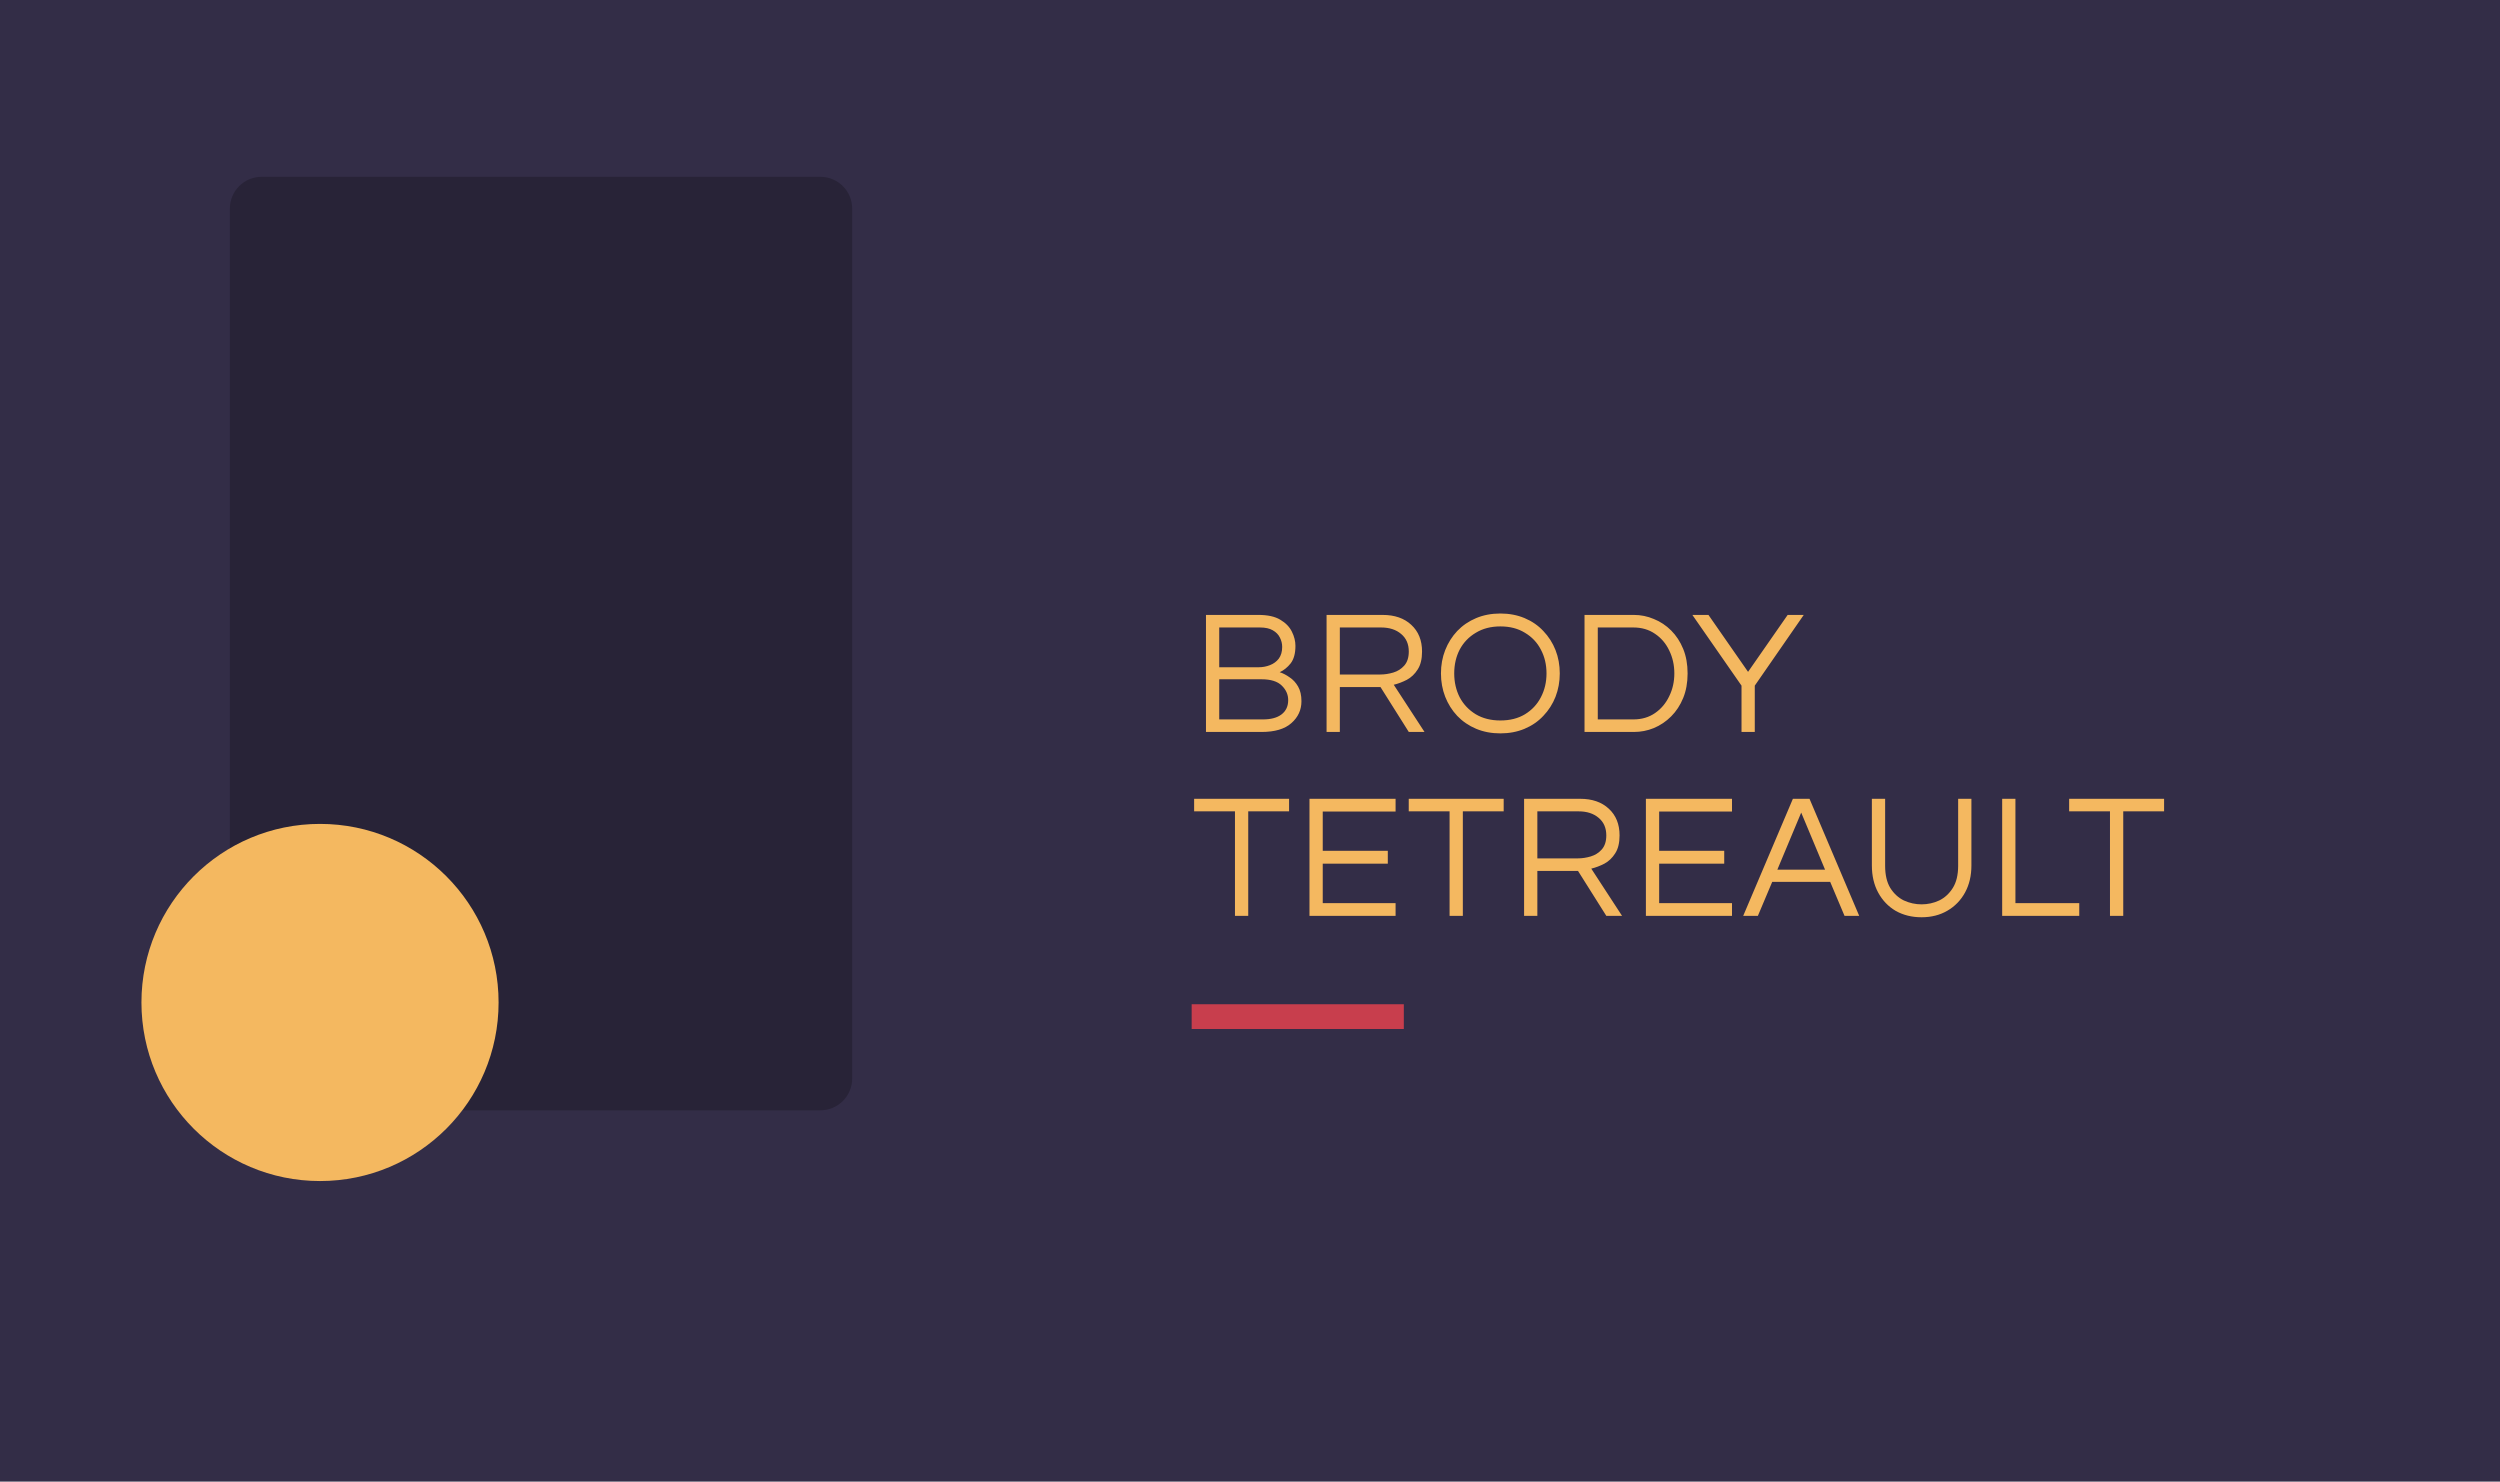
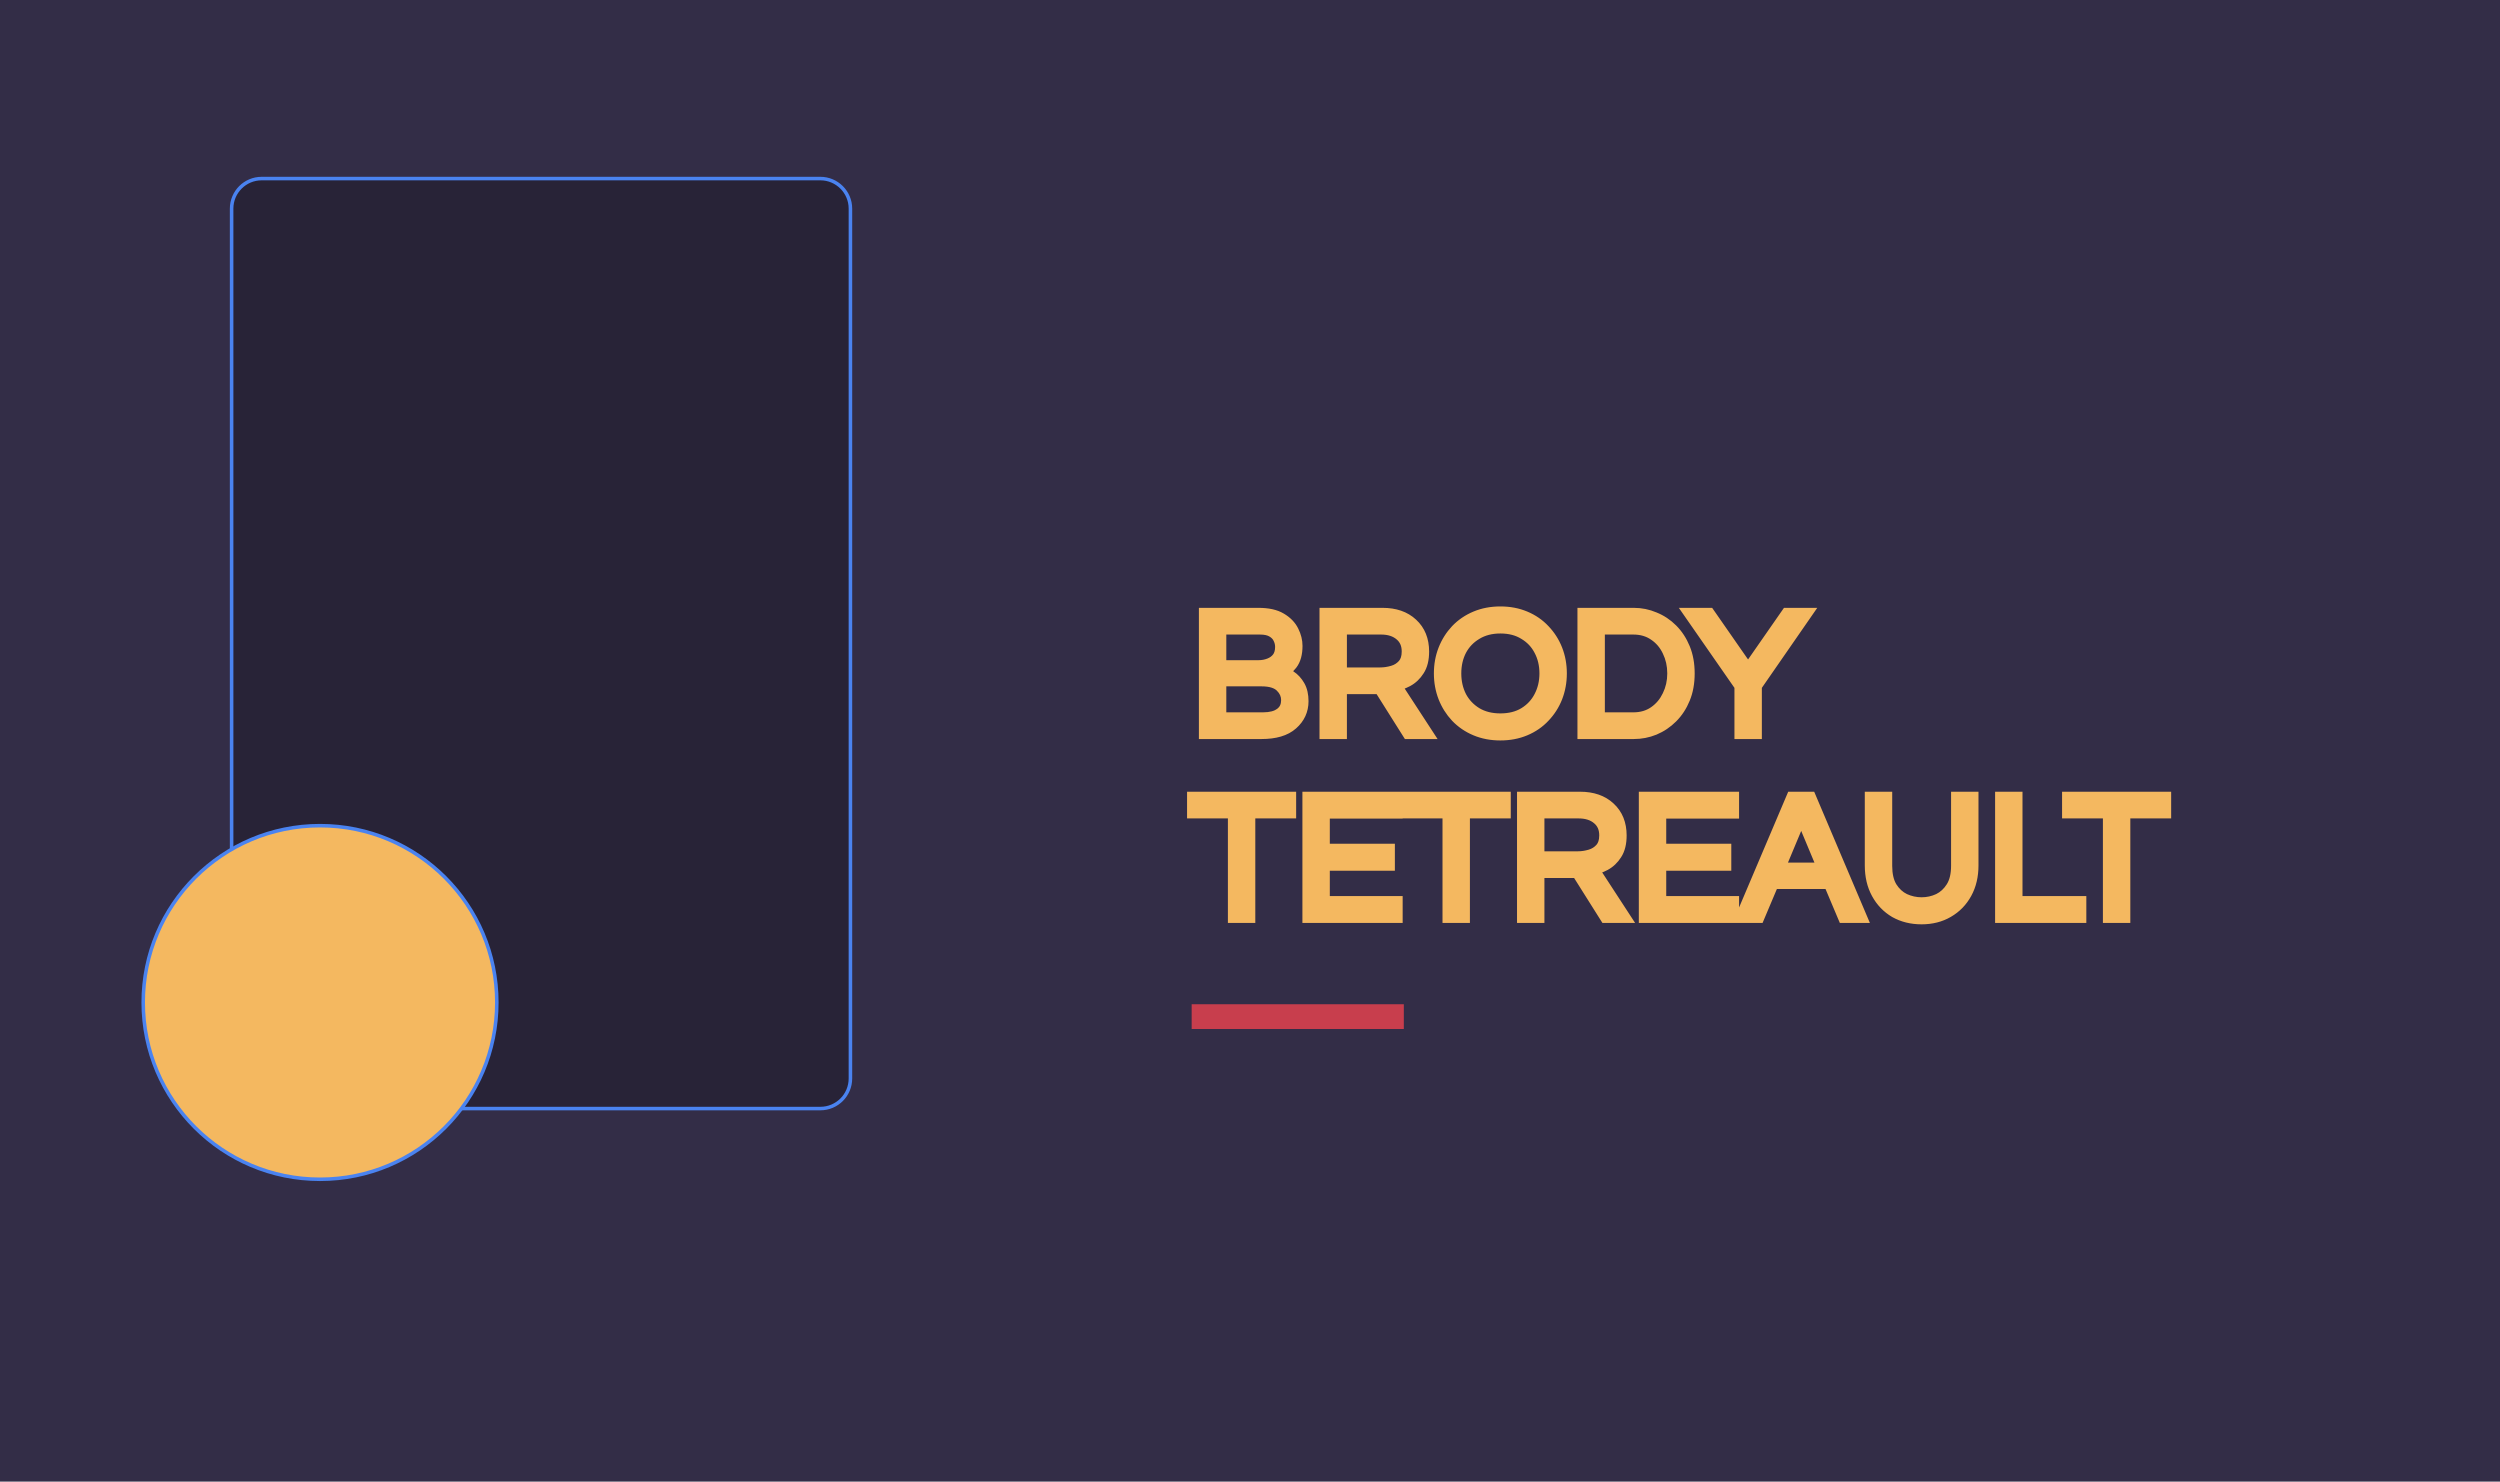
<svg xmlns="http://www.w3.org/2000/svg" width="707" height="419" viewBox="0 0 707 419" fill="none">
  <path d="M707 0H0V419H707V0Z" fill="#332D47" />
-   <rect x="65" y="50" width="176" height="264" rx="9" fill="#282337" />
-   <rect x="40" y="233" width="101" height="101" rx="50.5" fill="#F4B860" />
+   <rect x="65.5" y="50.5" width="175" height="263" rx="8.5" fill="#282337" stroke="#4A83F0" />
+   <rect x="40.5" y="233.5" width="100" height="100" rx="50" fill="#F4B860" stroke="#4A83F0" />
  <path d="M341.05 207V173.9H355.9C358.5 173.9 360.55 174.35 362.05 175.25C363.583 176.15 364.683 177.283 365.35 178.65C366.017 179.983 366.35 181.317 366.35 182.65C366.35 184.783 365.9 186.433 365 187.6C364.1 188.733 363.067 189.567 361.9 190.1C362.833 190.4 363.767 190.883 364.7 191.55C365.667 192.183 366.467 193.05 367.1 194.15C367.733 195.25 368.05 196.633 368.05 198.3C368.05 200.767 367.1 202.833 365.2 204.5C363.333 206.167 360.517 207 356.75 207H341.05ZM344.8 188.7H355.9C357.067 188.7 358.15 188.5 359.15 188.1C360.183 187.7 361.017 187.083 361.65 186.25C362.283 185.383 362.6 184.283 362.6 182.95C362.6 182.017 362.383 181.133 361.95 180.3C361.55 179.467 360.883 178.783 359.95 178.25C359.05 177.717 357.833 177.45 356.3 177.45H344.8V188.7ZM344.8 203.45H357.15C359.417 203.45 361.167 202.983 362.4 202.05C363.667 201.083 364.3 199.733 364.3 198C364.3 196.433 363.7 195.067 362.5 193.9C361.3 192.7 359.383 192.1 356.75 192.1H344.8V203.45ZM375.155 207V173.9H391.005C394.405 173.9 397.105 174.833 399.105 176.7C401.139 178.567 402.155 181.083 402.155 184.25C402.155 186.383 401.739 188.083 400.905 189.35C400.105 190.617 399.089 191.583 397.855 192.25C396.622 192.883 395.389 193.35 394.155 193.65L402.855 207H398.405L390.405 194.3H378.905V207H375.155ZM378.905 190.75H390.355C391.555 190.75 392.772 190.567 394.005 190.2C395.239 189.833 396.272 189.183 397.105 188.25C397.972 187.283 398.405 185.95 398.405 184.25C398.405 182.15 397.689 180.5 396.255 179.3C394.822 178.067 392.922 177.45 390.555 177.45H378.905V190.75ZM424.303 207.4C421.803 207.4 419.519 206.967 417.453 206.1C415.386 205.233 413.603 204.017 412.103 202.45C410.636 200.883 409.503 199.083 408.703 197.05C407.903 194.983 407.503 192.783 407.503 190.45C407.503 188.083 407.903 185.883 408.703 183.85C409.503 181.817 410.636 180.017 412.103 178.45C413.603 176.883 415.386 175.667 417.453 174.8C419.519 173.933 421.803 173.5 424.303 173.5C426.803 173.5 429.086 173.933 431.153 174.8C433.219 175.667 434.986 176.883 436.453 178.45C437.953 180.017 439.103 181.817 439.903 183.85C440.703 185.883 441.103 188.083 441.103 190.45C441.103 192.783 440.703 194.983 439.903 197.05C439.103 199.083 437.953 200.883 436.453 202.45C434.986 204.017 433.219 205.233 431.153 206.1C429.086 206.967 426.803 207.4 424.303 207.4ZM424.303 203.75C427.003 203.75 429.319 203.167 431.253 202C433.219 200.8 434.719 199.2 435.753 197.2C436.819 195.167 437.353 192.917 437.353 190.45C437.353 187.95 436.819 185.7 435.753 183.7C434.719 181.7 433.219 180.117 431.253 178.95C429.319 177.75 427.003 177.15 424.303 177.15C421.636 177.15 419.319 177.75 417.353 178.95C415.386 180.117 413.869 181.7 412.803 183.7C411.769 185.7 411.253 187.95 411.253 190.45C411.253 192.917 411.769 195.167 412.803 197.2C413.869 199.2 415.386 200.8 417.353 202C419.319 203.167 421.636 203.75 424.303 203.75ZM448.103 207V173.9H462.053C464.019 173.9 465.903 174.283 467.703 175.05C469.536 175.783 471.169 176.867 472.603 178.3C474.036 179.733 475.169 181.467 476.003 183.5C476.836 185.533 477.253 187.85 477.253 190.45C477.253 193.05 476.836 195.367 476.003 197.4C475.169 199.433 474.036 201.167 472.603 202.6C471.169 204.033 469.536 205.133 467.703 205.9C465.903 206.633 464.019 207 462.053 207H448.103ZM451.853 203.45H461.903C464.269 203.45 466.319 202.85 468.053 201.65C469.786 200.45 471.119 198.867 472.053 196.9C473.019 194.933 473.503 192.783 473.503 190.45C473.503 188.083 473.019 185.917 472.053 183.95C471.119 181.983 469.786 180.417 468.053 179.25C466.319 178.05 464.269 177.45 461.903 177.45H451.853V203.45ZM492.501 207V193.9L478.601 173.9H483.151L494.351 190L505.551 173.9H510.101L496.251 193.9V207H492.501ZM349.25 259V229.45H337.7V225.9H364.55V229.45H353V259H349.25ZM370.321 259V225.9H394.671V229.5H374.071V240.6H392.471V244.25H374.071V255.4H394.671V259H370.321ZM409.941 259V229.45H398.391V225.9H425.241V229.45H413.691V259H409.941ZM431.013 259V225.9H446.863C450.263 225.9 452.963 226.833 454.963 228.7C456.996 230.567 458.013 233.083 458.013 236.25C458.013 238.383 457.596 240.083 456.763 241.35C455.963 242.617 454.946 243.583 453.713 244.25C452.48 244.883 451.246 245.35 450.013 245.65L458.713 259H454.263L446.263 246.3H434.763V259H431.013ZM434.763 242.75H446.213C447.413 242.75 448.63 242.567 449.863 242.2C451.096 241.833 452.13 241.183 452.963 240.25C453.83 239.283 454.263 237.95 454.263 236.25C454.263 234.15 453.546 232.5 452.113 231.3C450.68 230.067 448.78 229.45 446.413 229.45H434.763V242.75ZM465.46 259V225.9H489.81V229.5H469.21V240.6H487.61V244.25H469.21V255.4H489.81V259H465.46ZM492.98 259L507.03 225.9H511.73L525.78 259H521.63L517.58 249.4H501.18L497.13 259H492.98ZM502.63 245.95H516.13L509.38 229.8L502.63 245.95ZM543.415 259.4C540.682 259.4 538.248 258.8 536.115 257.6C534.015 256.367 532.365 254.65 531.165 252.45C529.965 250.25 529.365 247.683 529.365 244.75V225.9H533.115V244.85C533.115 247.417 533.598 249.5 534.565 251.1C535.565 252.7 536.848 253.883 538.415 254.65C540.015 255.383 541.682 255.75 543.415 255.75C545.182 255.75 546.848 255.383 548.415 254.65C549.982 253.883 551.265 252.7 552.265 251.1C553.265 249.5 553.765 247.417 553.765 244.85V225.9H557.515V244.75C557.515 247.65 556.915 250.2 555.715 252.4C554.515 254.6 552.848 256.317 550.715 257.55C548.615 258.783 546.182 259.4 543.415 259.4ZM566.214 259V225.9H569.964V255.4H588.014V259H566.214ZM596.703 259V229.45H585.153V225.9H612.003V229.45H600.453V259H596.703Z" fill="#F4B860" />
+   <path d="M341.05 207H339.05V209H341.05V207ZM341.05 173.9V171.9H339.05V173.9H341.05ZM362.05 175.25L361.021 176.965L361.029 176.97L361.038 176.975L362.05 175.25ZM365.35 178.65L363.552 179.527L363.557 179.536L363.561 179.544L365.35 178.65ZM365 187.6L366.566 188.844L366.575 188.833L366.584 188.822L365 187.6ZM361.9 190.1L361.068 188.281L356.377 190.426L361.288 192.004L361.9 190.1ZM364.7 191.55L363.538 193.177L363.57 193.201L363.604 193.223L364.7 191.55ZM367.1 194.15L368.833 193.152L368.833 193.152L367.1 194.15ZM365.2 204.5L363.881 202.996L363.875 203.002L363.868 203.008L365.2 204.5ZM344.8 188.7H342.8V190.7H344.8V188.7ZM359.15 188.1L358.428 186.235L358.418 186.239L358.407 186.243L359.15 188.1ZM361.65 186.25L363.242 187.46L363.254 187.445L363.265 187.43L361.65 186.25ZM361.95 180.3L360.147 181.165L360.161 181.194L360.176 181.223L361.95 180.3ZM359.95 178.25L358.93 179.971L358.944 179.979L358.958 179.986L359.95 178.25ZM344.8 177.45V175.45H342.8V177.45H344.8ZM344.8 203.45H342.8V205.45H344.8V203.45ZM362.4 202.05L363.607 203.645L363.613 203.64L362.4 202.05ZM362.5 193.9L361.086 195.314L361.096 195.324L361.106 195.334L362.5 193.9ZM344.8 192.1V190.1H342.8V192.1H344.8ZM343.05 207V173.9H339.05V207H343.05ZM341.05 175.9H355.9V171.9H341.05V175.9ZM355.9 175.9C358.302 175.9 359.948 176.321 361.021 176.965L363.079 173.535C361.152 172.379 358.698 171.9 355.9 171.9V175.9ZM361.038 176.975C362.29 177.71 363.086 178.571 363.552 179.527L367.148 177.773C366.281 175.996 364.876 174.59 363.062 173.525L361.038 176.975ZM363.561 179.544C364.106 180.633 364.35 181.662 364.35 182.65H368.35C368.35 180.971 367.928 179.333 367.139 177.756L363.561 179.544ZM364.35 182.65C364.35 184.533 363.949 185.688 363.416 186.378L366.584 188.822C367.851 187.179 368.35 185.034 368.35 182.65H364.35ZM363.434 186.356C362.705 187.275 361.913 187.895 361.068 188.281L362.732 191.919C364.22 191.239 365.495 190.192 366.566 188.844L363.434 186.356ZM361.288 192.004C361.995 192.231 362.744 192.611 363.538 193.177L365.862 189.923C364.789 189.156 363.672 188.569 362.512 188.196L361.288 192.004ZM363.604 193.223C364.283 193.668 364.874 194.293 365.367 195.148L368.833 193.152C368.059 191.807 367.05 190.699 365.796 189.877L363.604 193.223ZM365.367 195.148C365.779 195.864 366.05 196.877 366.05 198.3H370.05C370.05 196.39 369.688 194.636 368.833 193.152L365.367 195.148ZM366.05 198.3C366.05 200.175 365.36 201.699 363.881 202.996L366.519 206.004C368.84 203.968 370.05 201.359 370.05 198.3H366.05ZM363.868 203.008C362.515 204.216 360.266 205 356.75 205V209C360.767 209 364.152 208.117 366.532 205.992L363.868 203.008ZM356.75 205H341.05V209H356.75V205ZM344.8 190.7H355.9V186.7H344.8V190.7ZM355.9 190.7C357.3 190.7 358.638 190.459 359.893 189.957L358.407 186.243C357.662 186.541 356.834 186.7 355.9 186.7V190.7ZM359.872 189.965C361.229 189.44 362.372 188.606 363.242 187.46L360.058 185.04C359.662 185.561 359.137 185.96 358.428 186.235L359.872 189.965ZM363.265 187.43C364.204 186.145 364.6 184.603 364.6 182.95H360.6C360.6 183.963 360.363 184.621 360.035 185.07L363.265 187.43ZM364.6 182.95C364.6 181.693 364.305 180.494 363.724 179.377L360.176 181.223C360.462 181.773 360.6 182.34 360.6 182.95H364.6ZM363.753 179.435C363.15 178.178 362.169 177.214 360.942 176.514L358.958 179.986C359.598 180.352 359.95 180.755 360.147 181.165L363.753 179.435ZM360.97 176.529C359.65 175.747 358.036 175.45 356.3 175.45V179.45C357.631 179.45 358.45 179.686 358.93 179.971L360.97 176.529ZM356.3 175.45H344.8V179.45H356.3V175.45ZM342.8 177.45V188.7H346.8V177.45H342.8ZM344.8 205.45H357.15V201.45H344.8V205.45ZM357.15 205.45C359.658 205.45 361.898 204.938 363.607 203.645L361.193 200.455C360.436 201.028 359.176 201.45 357.15 201.45V205.45ZM363.613 203.64C365.424 202.258 366.3 200.294 366.3 198H362.3C362.3 199.173 361.909 199.909 361.187 200.46L363.613 203.64ZM366.3 198C366.3 195.853 365.452 193.981 363.894 192.466L361.106 195.334C361.948 196.153 362.3 197.013 362.3 198H366.3ZM363.914 192.486C362.177 190.748 359.629 190.1 356.75 190.1V194.1C359.138 194.1 360.423 194.652 361.086 195.314L363.914 192.486ZM356.75 190.1H344.8V194.1H356.75V190.1ZM342.8 192.1V203.45H346.8V192.1H342.8ZM375.155 207H373.155V209H375.155V207ZM375.155 173.9V171.9H373.155V173.9H375.155ZM399.105 176.7L397.741 178.162L397.747 178.168L397.753 178.173L399.105 176.7ZM400.905 189.35L399.235 188.251L399.224 188.266L399.214 188.282L400.905 189.35ZM397.855 192.25L398.769 194.029L398.788 194.019L398.807 194.009L397.855 192.25ZM394.155 193.65L393.683 191.707L390.937 192.375L392.48 194.742L394.155 193.65ZM402.855 207V209H406.546L404.531 205.908L402.855 207ZM398.405 207L396.713 208.066L397.302 209H398.405V207ZM390.405 194.3L392.098 193.234L391.509 192.3H390.405V194.3ZM378.905 194.3V192.3H376.905V194.3H378.905ZM378.905 207V209H380.905V207H378.905ZM378.905 190.75H376.905V192.75H378.905V190.75ZM394.005 190.2L393.436 188.283L393.436 188.283L394.005 190.2ZM397.105 188.25L395.616 186.915L395.614 186.918L397.105 188.25ZM396.255 179.3L394.951 180.816L394.961 180.825L394.972 180.834L396.255 179.3ZM378.905 177.45V175.45H376.905V177.45H378.905ZM377.155 207V173.9H373.155V207H377.155ZM375.155 175.9H391.005V171.9H375.155V175.9ZM391.005 175.9C394.028 175.9 396.196 176.72 397.741 178.162L400.47 175.238C398.015 172.947 394.783 171.9 391.005 171.9V175.9ZM397.753 178.173C399.311 179.604 400.155 181.553 400.155 184.25H404.155C404.155 180.614 402.966 177.529 400.458 175.227L397.753 178.173ZM400.155 184.25C400.155 186.145 399.782 187.418 399.235 188.251L402.576 190.449C403.695 188.749 404.155 186.621 404.155 184.25H400.155ZM399.214 188.282C398.585 189.279 397.815 189.998 396.904 190.491L398.807 194.009C400.362 193.168 401.626 191.954 402.596 190.418L399.214 188.282ZM396.942 190.471C395.836 191.039 394.75 191.447 393.683 191.707L394.628 195.593C396.028 195.253 397.409 194.728 398.769 194.029L396.942 190.471ZM392.48 194.742L401.18 208.092L404.531 205.908L395.831 192.558L392.48 194.742ZM402.855 205H398.405V209H402.855V205ZM400.098 205.934L392.098 193.234L388.713 195.366L396.713 208.066L400.098 205.934ZM390.405 192.3H378.905V196.3H390.405V192.3ZM376.905 194.3V207H380.905V194.3H376.905ZM378.905 205H375.155V209H378.905V205ZM378.905 192.75H390.355V188.75H378.905V192.75ZM390.355 192.75C391.762 192.75 393.17 192.535 394.575 192.117L393.436 188.283C392.374 188.599 391.349 188.75 390.355 188.75V192.75ZM394.575 192.117C396.154 191.648 397.51 190.8 398.597 189.582L395.614 186.918C395.035 187.566 394.324 188.019 393.436 188.283L394.575 192.117ZM398.595 189.585C399.881 188.15 400.405 186.287 400.405 184.25H396.405C396.405 185.613 396.063 186.417 395.616 186.915L398.595 189.585ZM400.405 184.25C400.405 181.64 399.486 179.396 397.539 177.766L394.972 180.834C395.892 181.604 396.405 182.66 396.405 184.25H400.405ZM397.56 177.784C395.679 176.166 393.276 175.45 390.555 175.45V179.45C392.568 179.45 393.965 179.967 394.951 180.816L397.56 177.784ZM390.555 175.45H378.905V179.45H390.555V175.45ZM376.905 177.45V190.75H380.905V177.45H376.905ZM417.453 206.1L416.679 207.944L416.679 207.944L417.453 206.1ZM412.103 202.45L410.643 203.817L410.65 203.825L410.658 203.833L412.103 202.45ZM408.703 197.05L406.838 197.772L406.842 197.782L408.703 197.05ZM408.703 183.85L406.842 183.118L406.842 183.118L408.703 183.85ZM412.103 178.45L410.658 177.067L410.65 177.075L410.643 177.083L412.103 178.45ZM417.453 174.8L416.679 172.956L416.679 172.956L417.453 174.8ZM431.153 174.8L431.926 172.956L431.926 172.956L431.153 174.8ZM436.453 178.45L434.993 179.817L435 179.825L435.008 179.833L436.453 178.45ZM439.903 197.05L441.764 197.782L441.768 197.772L439.903 197.05ZM436.453 202.45L435.008 201.067L435 201.075L434.993 201.083L436.453 202.45ZM431.153 206.1L431.926 207.944L431.926 207.944L431.153 206.1ZM431.253 202L432.286 203.712L432.294 203.707L431.253 202ZM435.753 197.2L433.982 196.271L433.976 196.282L435.753 197.2ZM435.753 183.7L433.976 184.618L433.982 184.63L433.988 184.641L435.753 183.7ZM431.253 178.95L430.198 180.649L430.215 180.66L430.232 180.67L431.253 178.95ZM417.353 178.95L418.373 180.67L418.384 180.664L418.394 180.657L417.353 178.95ZM412.803 183.7L411.038 182.759L411.032 182.77L411.026 182.782L412.803 183.7ZM412.803 197.2L411.02 198.106L411.029 198.124L411.038 198.141L412.803 197.2ZM417.353 202L416.311 203.707L416.322 203.714L416.332 203.72L417.353 202ZM424.303 205.4C422.038 205.4 420.021 205.008 418.226 204.256L416.679 207.944C419.018 208.925 421.568 209.4 424.303 209.4V205.4ZM418.226 204.256C416.404 203.491 414.851 202.429 413.547 201.067L410.658 203.833C412.354 205.605 414.368 206.975 416.679 207.944L418.226 204.256ZM413.563 201.083C412.272 199.704 411.273 198.12 410.564 196.318L406.842 197.782C407.732 200.046 409 202.062 410.643 203.817L413.563 201.083ZM410.568 196.328C409.862 194.504 409.503 192.55 409.503 190.45H405.503C405.503 193.017 405.944 195.463 406.838 197.772L410.568 196.328ZM409.503 190.45C409.503 188.313 409.863 186.364 410.564 184.582L406.842 183.118C405.942 185.403 405.503 187.854 405.503 190.45H409.503ZM410.564 184.582C411.273 182.78 412.272 181.196 413.563 179.817L410.643 177.083C409 178.838 407.732 180.854 406.842 183.118L410.564 184.582ZM413.547 179.833C414.851 178.471 416.404 177.409 418.226 176.644L416.679 172.956C414.368 173.925 412.354 175.295 410.658 177.067L413.547 179.833ZM418.226 176.644C420.021 175.892 422.038 175.5 424.303 175.5V171.5C421.568 171.5 419.018 171.975 416.679 172.956L418.226 176.644ZM424.303 175.5C426.568 175.5 428.584 175.892 430.379 176.644L431.926 172.956C429.588 171.975 427.038 171.5 424.303 171.5V175.5ZM430.379 176.644C432.198 177.407 433.727 178.465 434.993 179.817L437.913 177.083C436.245 175.302 434.241 173.926 431.926 172.956L430.379 176.644ZM435.008 179.833C436.327 181.211 437.336 182.789 438.042 184.582L441.764 183.118C440.869 180.844 439.579 178.823 437.897 177.067L435.008 179.833ZM438.042 184.582C438.742 186.364 439.103 188.313 439.103 190.45H443.103C443.103 187.854 442.663 185.403 441.764 183.118L438.042 184.582ZM439.103 190.45C439.103 192.55 438.744 194.504 438.038 196.328L441.768 197.772C442.662 195.463 443.103 193.017 443.103 190.45H439.103ZM438.042 196.318C437.336 198.111 436.327 199.689 435.008 201.067L437.897 203.833C439.579 202.077 440.869 200.056 441.764 197.782L438.042 196.318ZM434.993 201.083C433.727 202.435 432.198 203.493 430.379 204.256L431.926 207.944C434.241 206.974 436.245 205.598 437.913 203.817L434.993 201.083ZM430.379 204.256C428.584 205.008 426.568 205.4 424.303 205.4V209.4C427.038 209.4 429.588 208.925 431.926 207.944L430.379 204.256ZM424.303 205.75C427.295 205.75 429.985 205.101 432.286 203.712L430.219 200.288C428.654 201.232 426.71 201.75 424.303 201.75V205.75ZM432.294 203.707C434.566 202.321 436.324 200.451 437.53 198.118L433.976 196.282C433.115 197.949 431.873 199.279 430.211 200.293L432.294 203.707ZM437.524 198.129C438.752 195.788 439.353 193.216 439.353 190.45H435.353C435.353 192.618 434.887 194.545 433.982 196.271L437.524 198.129ZM439.353 190.45C439.353 187.656 438.754 185.077 437.517 182.759L433.988 184.641C434.885 186.323 435.353 188.244 435.353 190.45H439.353ZM437.53 182.782C436.321 180.444 434.557 178.585 432.273 177.23L430.232 180.67C431.882 181.649 433.117 182.956 433.976 184.618L437.53 182.782ZM432.307 177.251C430.003 175.82 427.305 175.15 424.303 175.15V179.15C426.7 179.15 428.636 179.68 430.198 180.649L432.307 177.251ZM424.303 175.15C421.327 175.15 418.638 175.823 416.311 177.243L418.394 180.657C420.001 179.677 421.945 179.15 424.303 179.15V175.15ZM416.332 177.23C414.054 178.581 412.278 180.433 411.038 182.759L414.567 184.641C415.46 182.967 416.718 181.652 418.373 180.67L416.332 177.23ZM411.026 182.782C409.83 185.096 409.253 187.666 409.253 190.45H413.253C413.253 188.234 413.708 186.304 414.58 184.618L411.026 182.782ZM409.253 190.45C409.253 193.205 409.832 195.77 411.02 198.106L414.586 196.294C413.706 194.564 413.253 192.628 413.253 190.45H409.253ZM411.038 198.141C412.276 200.462 414.044 202.324 416.311 203.707L418.394 200.293C416.728 199.276 415.463 197.938 414.567 196.259L411.038 198.141ZM416.332 203.72C418.656 205.099 421.337 205.75 424.303 205.75V201.75C421.935 201.75 419.983 201.235 418.373 200.28L416.332 203.72ZM448.103 207H446.103V209H448.103V207ZM448.103 173.9V171.9H446.103V173.9H448.103ZM467.703 175.05L466.919 176.89L466.939 176.899L466.96 176.907L467.703 175.05ZM476.003 183.5L477.853 182.742L477.853 182.742L476.003 183.5ZM476.003 197.4L477.853 198.158L477.853 198.158L476.003 197.4ZM472.603 202.6L474.017 204.014L474.017 204.014L472.603 202.6ZM467.703 205.9L468.457 207.752L468.466 207.749L468.474 207.745L467.703 205.9ZM451.853 203.45H449.853V205.45H451.853V203.45ZM468.053 201.65L466.914 200.006L466.914 200.006L468.053 201.65ZM472.053 196.9L470.258 196.018L470.252 196.03L470.246 196.043L472.053 196.9ZM472.053 183.95L470.246 184.807L470.252 184.82L470.258 184.832L472.053 183.95ZM468.053 179.25L466.914 180.894L466.925 180.902L466.936 180.909L468.053 179.25ZM451.853 177.45V175.45H449.853V177.45H451.853ZM450.103 207V173.9H446.103V207H450.103ZM448.103 175.9H462.053V171.9H448.103V175.9ZM462.053 175.9C463.752 175.9 465.368 176.229 466.919 176.89L468.486 173.21C466.437 172.337 464.287 171.9 462.053 171.9V175.9ZM466.96 176.907C468.535 177.537 469.941 178.467 471.189 179.714L474.017 176.886C472.397 175.266 470.537 174.03 468.446 173.193L466.96 176.907ZM471.189 179.714C472.419 180.945 473.411 182.45 474.152 184.258L477.853 182.742C476.928 180.484 475.653 178.522 474.017 176.886L471.189 179.714ZM474.152 184.258C474.87 186.011 475.253 188.063 475.253 190.45H479.253C479.253 187.637 478.802 185.055 477.853 182.742L474.152 184.258ZM475.253 190.45C475.253 192.837 474.87 194.889 474.152 196.642L477.853 198.158C478.802 195.845 479.253 193.263 479.253 190.45H475.253ZM474.152 196.642C473.411 198.45 472.419 199.955 471.189 201.186L474.017 204.014C475.653 202.378 476.928 200.416 477.853 198.158L474.152 196.642ZM471.189 201.186C469.936 202.439 468.519 203.391 466.931 204.055L468.474 207.745C470.553 206.876 472.403 205.628 474.017 204.014L471.189 201.186ZM466.948 204.048C465.391 204.682 463.764 205 462.053 205V209C464.275 209 466.415 208.584 468.457 207.752L466.948 204.048ZM462.053 205H448.103V209H462.053V205ZM451.853 205.45H461.903V201.45H451.853V205.45ZM461.903 205.45C464.624 205.45 467.083 204.754 469.191 203.294L466.914 200.006C465.556 200.946 463.914 201.45 461.903 201.45V205.45ZM469.191 203.294C471.222 201.888 472.781 200.03 473.86 197.757L470.246 196.043C469.458 197.704 468.35 199.012 466.914 200.006L469.191 203.294ZM473.848 197.782C474.958 195.523 475.503 193.069 475.503 190.45H471.503C471.503 192.498 471.081 194.343 470.258 196.018L473.848 197.782ZM475.503 190.45C475.503 187.802 474.96 185.33 473.848 183.068L470.258 184.832C471.079 186.503 471.503 188.364 471.503 190.45H475.503ZM473.86 183.093C472.779 180.816 471.213 178.967 469.169 177.591L466.936 180.909C468.359 181.867 469.46 183.151 470.246 184.807L473.86 183.093ZM469.191 177.606C467.083 176.146 464.624 175.45 461.903 175.45V179.45C463.914 179.45 465.556 179.954 466.914 180.894L469.191 177.606ZM461.903 175.45H451.853V179.45H461.903V175.45ZM449.853 177.45V203.45H453.853V177.45H449.853ZM492.501 207H490.501V209H492.501V207ZM492.501 193.9H494.501V193.273L494.143 192.759L492.501 193.9ZM478.601 173.9V171.9H474.776L476.959 175.041L478.601 173.9ZM483.151 173.9L484.793 172.758L484.196 171.9H483.151V173.9ZM494.351 190L492.709 191.142L494.351 193.502L495.993 191.142L494.351 190ZM505.551 173.9V171.9H504.506L503.909 172.758L505.551 173.9ZM510.101 173.9L511.745 175.039L513.919 171.9H510.101V173.9ZM496.251 193.9L494.607 192.761L494.251 193.275V193.9H496.251ZM496.251 207V209H498.251V207H496.251ZM494.501 207V193.9H490.501V207H494.501ZM494.143 192.759L480.243 172.759L476.959 175.041L490.859 195.041L494.143 192.759ZM478.601 175.9H483.151V171.9H478.601V175.9ZM481.509 175.042L492.709 191.142L495.993 188.858L484.793 172.758L481.509 175.042ZM495.993 191.142L507.193 175.042L503.909 172.758L492.709 188.858L495.993 191.142ZM505.551 175.9H510.101V171.9H505.551V175.9ZM508.457 172.761L494.607 192.761L497.895 195.039L511.745 175.039L508.457 172.761ZM494.251 193.9V207H498.251V193.9H494.251ZM496.251 205H492.501V209H496.251V205ZM349.25 259H347.25V261H349.25V259ZM349.25 229.45H351.25V227.45H349.25V229.45ZM337.7 229.45H335.7V231.45H337.7V229.45ZM337.7 225.9V223.9H335.7V225.9H337.7ZM364.55 225.9H366.55V223.9H364.55V225.9ZM364.55 229.45V231.45H366.55V229.45H364.55ZM353 229.45V227.45H351V229.45H353ZM353 259V261H355V259H353ZM351.25 259V229.45H347.25V259H351.25ZM349.25 227.45H337.7V231.45H349.25V227.45ZM339.7 229.45V225.9H335.7V229.45H339.7ZM337.7 227.9H364.55V223.9H337.7V227.9ZM362.55 225.9V229.45H366.55V225.9H362.55ZM364.55 227.45H353V231.45H364.55V227.45ZM351 229.45V259H355V229.45H351ZM353 257H349.25V261H353V257ZM370.321 259H368.321V261H370.321V259ZM370.321 225.9V223.9H368.321V225.9H370.321ZM394.671 225.9H396.671V223.9H394.671V225.9ZM394.671 229.5V231.5H396.671V229.5H394.671ZM374.071 229.5V227.5H372.071V229.5H374.071ZM374.071 240.6H372.071V242.6H374.071V240.6ZM392.471 240.6H394.471V238.6H392.471V240.6ZM392.471 244.25V246.25H394.471V244.25H392.471ZM374.071 244.25V242.25H372.071V244.25H374.071ZM374.071 255.4H372.071V257.4H374.071V255.4ZM394.671 255.4H396.671V253.4H394.671V255.4ZM394.671 259V261H396.671V259H394.671ZM372.321 259V225.9H368.321V259H372.321ZM370.321 227.9H394.671V223.9H370.321V227.9ZM392.671 225.9V229.5H396.671V225.9H392.671ZM394.671 227.5H374.071V231.5H394.671V227.5ZM372.071 229.5V240.6H376.071V229.5H372.071ZM374.071 242.6H392.471V238.6H374.071V242.6ZM390.471 240.6V244.25H394.471V240.6H390.471ZM392.471 242.25H374.071V246.25H392.471V242.25ZM372.071 244.25V255.4H376.071V244.25H372.071ZM374.071 257.4H394.671V253.4H374.071V257.4ZM392.671 255.4V259H396.671V255.4H392.671ZM394.671 257H370.321V261H394.671V257ZM409.941 259H407.941V261H409.941V259ZM409.941 229.45H411.941V227.45H409.941V229.45ZM398.391 229.45H396.391V231.45H398.391V229.45ZM398.391 225.9V223.9H396.391V225.9H398.391ZM425.241 225.9H427.241V223.9H425.241V225.9ZM425.241 229.45V231.45H427.241V229.45H425.241ZM413.691 229.45V227.45H411.691V229.45H413.691ZM413.691 259V261H415.691V259H413.691ZM411.941 259V229.45H407.941V259H411.941ZM409.941 227.45H398.391V231.45H409.941V227.45ZM400.391 229.45V225.9H396.391V229.45H400.391ZM398.391 227.9H425.241V223.9H398.391V227.9ZM423.241 225.9V229.45H427.241V225.9H423.241ZM425.241 227.45H413.691V231.45H425.241V227.45ZM411.691 229.45V259H415.691V229.45H411.691ZM413.691 257H409.941V261H413.691V257ZM431.013 259H429.013V261H431.013V259ZM431.013 225.9V223.9H429.013V225.9H431.013ZM454.963 228.7L453.598 230.162L453.604 230.168L453.61 230.173L454.963 228.7ZM456.763 241.35L455.092 240.251L455.082 240.266L455.072 240.282L456.763 241.35ZM453.713 244.25L454.627 246.029L454.645 246.019L454.664 246.009L453.713 244.25ZM450.013 245.65L449.54 243.707L446.794 244.375L448.337 246.742L450.013 245.65ZM458.713 259V261H462.403L460.388 257.908L458.713 259ZM454.263 259L452.571 260.066L453.159 261H454.263V259ZM446.263 246.3L447.955 245.234L447.367 244.3H446.263V246.3ZM434.763 246.3V244.3H432.763V246.3H434.763ZM434.763 259V261H436.763V259H434.763ZM434.763 242.75H432.763V244.75H434.763V242.75ZM449.863 242.2L449.293 240.283L449.293 240.283L449.863 242.2ZM452.963 240.25L451.474 238.915L451.471 238.918L452.963 240.25ZM452.113 231.3L450.808 232.816L450.819 232.825L450.829 232.834L452.113 231.3ZM434.763 229.45V227.45H432.763V229.45H434.763ZM433.013 259V225.9H429.013V259H433.013ZM431.013 227.9H446.863V223.9H431.013V227.9ZM446.863 227.9C449.885 227.9 452.053 228.72 453.598 230.162L456.328 227.238C453.873 224.947 450.641 223.9 446.863 223.9V227.9ZM453.61 230.173C455.169 231.604 456.013 233.553 456.013 236.25H460.013C460.013 232.614 458.824 229.529 456.315 227.227L453.61 230.173ZM456.013 236.25C456.013 238.145 455.64 239.418 455.092 240.251L458.434 242.449C459.553 240.749 460.013 238.621 460.013 236.25H456.013ZM455.072 240.282C454.442 241.279 453.673 241.998 452.762 242.491L454.664 246.009C456.22 245.168 457.484 243.954 458.454 242.418L455.072 240.282ZM452.799 242.471C451.693 243.039 450.607 243.447 449.54 243.707L450.486 247.593C451.885 247.253 453.266 246.728 454.627 246.029L452.799 242.471ZM448.337 246.742L457.037 260.092L460.388 257.908L451.688 244.558L448.337 246.742ZM458.713 257H454.263V261H458.713V257ZM455.955 257.934L447.955 245.234L444.571 247.366L452.571 260.066L455.955 257.934ZM446.263 244.3H434.763V248.3H446.263V244.3ZM432.763 246.3V259H436.763V246.3H432.763ZM434.763 257H431.013V261H434.763V257ZM434.763 244.75H446.213V240.75H434.763V244.75ZM446.213 244.75C447.619 244.75 449.028 244.535 450.433 244.117L449.293 240.283C448.231 240.599 447.206 240.75 446.213 240.75V244.75ZM450.433 244.117C452.011 243.648 453.367 242.8 454.455 241.582L451.471 238.918C450.892 239.566 450.181 240.019 449.293 240.283L450.433 244.117ZM454.452 241.585C455.739 240.15 456.263 238.287 456.263 236.25H452.263C452.263 237.613 451.92 238.417 451.474 238.915L454.452 241.585ZM456.263 236.25C456.263 233.64 455.343 231.396 453.397 229.766L450.829 232.834C451.749 233.604 452.263 234.66 452.263 236.25H456.263ZM453.417 229.784C451.537 228.166 449.134 227.45 446.413 227.45V231.45C448.425 231.45 449.822 231.967 450.808 232.816L453.417 229.784ZM446.413 227.45H434.763V231.45H446.413V227.45ZM432.763 229.45V242.75H436.763V229.45H432.763ZM465.46 259H463.46V261H465.46V259ZM465.46 225.9V223.9H463.46V225.9H465.46ZM489.81 225.9H491.81V223.9H489.81V225.9ZM489.81 229.5V231.5H491.81V229.5H489.81ZM469.21 229.5V227.5H467.21V229.5H469.21ZM469.21 240.6H467.21V242.6H469.21V240.6ZM487.61 240.6H489.61V238.6H487.61V240.6ZM487.61 244.25V246.25H489.61V244.25H487.61ZM469.21 244.25V242.25H467.21V244.25H469.21ZM469.21 255.4H467.21V257.4H469.21V255.4ZM489.81 255.4H491.81V253.4H489.81V255.4ZM489.81 259V261H491.81V259H489.81ZM467.46 259V225.9H463.46V259H467.46ZM465.46 227.9H489.81V223.9H465.46V227.9ZM487.81 225.9V229.5H491.81V225.9H487.81ZM489.81 227.5H469.21V231.5H489.81V227.5ZM467.21 229.5V240.6H471.21V229.5H467.21ZM469.21 242.6H487.61V238.6H469.21V242.6ZM485.61 240.6V244.25H489.61V240.6H485.61ZM487.61 242.25H469.21V246.25H487.61V242.25ZM467.21 244.25V255.4H471.21V244.25H467.21ZM469.21 257.4H489.81V253.4H469.21V257.4ZM487.81 255.4V259H491.81V255.4H487.81ZM489.81 257H465.46V261H489.81V257ZM492.98 259L491.139 258.219L489.958 261H492.98V259ZM507.03 225.9V223.9H505.706L505.189 225.119L507.03 225.9ZM511.73 225.9L513.571 225.119L513.054 223.9H511.73V225.9ZM525.78 259V261H528.802L527.621 258.219L525.78 259ZM521.63 259L519.787 259.777L520.303 261H521.63V259ZM517.58 249.4L519.423 248.623L518.907 247.4H517.58V249.4ZM501.18 249.4V247.4H499.853L499.337 248.623L501.18 249.4ZM497.13 259V261H498.457L498.973 259.777L497.13 259ZM502.63 245.95L500.785 245.179L499.627 247.95H502.63V245.95ZM516.13 245.95V247.95H519.134L517.975 245.179L516.13 245.95ZM509.38 229.8L511.225 229.029L509.38 224.614L507.535 229.029L509.38 229.8ZM494.821 259.781L508.871 226.681L505.189 225.119L491.139 258.219L494.821 259.781ZM507.03 227.9H511.73V223.9H507.03V227.9ZM509.889 226.681L523.939 259.781L527.621 258.219L513.571 225.119L509.889 226.681ZM525.78 257H521.63V261H525.78V257ZM523.473 258.223L519.423 248.623L515.737 250.177L519.787 259.777L523.473 258.223ZM517.58 247.4H501.18V251.4H517.58V247.4ZM499.337 248.623L495.287 258.223L498.973 259.777L503.023 250.177L499.337 248.623ZM497.13 257H492.98V261H497.13V257ZM502.63 247.95H516.13V243.95H502.63V247.95ZM517.975 245.179L511.225 229.029L507.535 230.571L514.285 246.721L517.975 245.179ZM507.535 229.029L500.785 245.179L504.475 246.721L511.225 230.571L507.535 229.029ZM536.115 257.6L535.102 259.325L535.118 259.334L535.134 259.343L536.115 257.6ZM531.165 252.45L529.409 253.408L529.409 253.408L531.165 252.45ZM529.365 225.9V223.9H527.365V225.9H529.365ZM533.115 225.9H535.115V223.9H533.115V225.9ZM534.565 251.1L532.853 252.134L532.861 252.147L532.869 252.16L534.565 251.1ZM538.415 254.65L537.536 256.446L537.558 256.458L537.582 256.468L538.415 254.65ZM548.415 254.65L549.263 256.461L549.278 256.454L549.294 256.446L548.415 254.65ZM552.265 251.1L550.569 250.04L550.569 250.04L552.265 251.1ZM553.765 225.9V223.9H551.765V225.9H553.765ZM557.515 225.9H559.515V223.9H557.515V225.9ZM555.715 252.4L557.471 253.358L557.471 253.358L555.715 252.4ZM550.715 257.55L549.714 255.818L549.702 255.825L550.715 257.55ZM543.415 257.4C540.984 257.4 538.896 256.869 537.095 255.857L535.134 259.343C537.601 260.731 540.379 261.4 543.415 261.4V257.4ZM537.128 255.875C535.35 254.831 533.952 253.384 532.921 251.492L529.409 253.408C530.777 255.916 532.68 257.902 535.102 259.325L537.128 255.875ZM532.921 251.492C531.906 249.633 531.365 247.406 531.365 244.75H527.365C527.365 247.961 528.023 250.867 529.409 253.408L532.921 251.492ZM531.365 244.75V225.9H527.365V244.75H531.365ZM529.365 227.9H533.115V223.9H529.365V227.9ZM531.115 225.9V244.85H535.115V225.9H531.115ZM531.115 244.85C531.115 247.651 531.64 250.127 532.853 252.134L536.277 250.066C535.556 248.873 535.115 247.183 535.115 244.85H531.115ZM532.869 252.16C534.05 254.05 535.606 255.502 537.536 256.446L539.294 252.854C538.09 252.265 537.08 251.35 536.261 250.04L532.869 252.16ZM537.582 256.468C539.439 257.319 541.389 257.75 543.415 257.75V253.75C541.974 253.75 540.591 253.447 539.248 252.832L537.582 256.468ZM543.415 257.75C545.468 257.75 547.425 257.322 549.263 256.461L547.567 252.839C546.271 253.445 544.895 253.75 543.415 253.75V257.75ZM549.294 256.446C551.224 255.502 552.78 254.05 553.961 252.16L550.569 250.04C549.75 251.35 548.739 252.265 547.536 252.854L549.294 256.446ZM553.961 252.16C555.219 250.147 555.765 247.661 555.765 244.85H551.765C551.765 247.172 551.311 248.853 550.569 250.04L553.961 252.16ZM555.765 244.85V225.9H551.765V244.85H555.765ZM553.765 227.9H557.515V223.9H553.765V227.9ZM555.515 225.9V244.75H559.515V225.9H555.515ZM555.515 244.75C555.515 247.368 554.975 249.579 553.959 251.442L557.471 253.358C558.854 250.821 559.515 247.932 559.515 244.75H555.515ZM553.959 251.442C552.932 253.326 551.524 254.772 549.714 255.819L551.716 259.281C554.173 257.861 556.098 255.874 557.471 253.358L553.959 251.442ZM549.702 255.825C547.949 256.855 545.875 257.4 543.415 257.4V261.4C546.488 261.4 549.281 260.712 551.728 259.275L549.702 255.825ZM566.214 259H564.214V261H566.214V259ZM566.214 225.9V223.9H564.214V225.9H566.214ZM569.964 225.9H571.964V223.9H569.964V225.9ZM569.964 255.4H567.964V257.4H569.964V255.4ZM588.014 255.4H590.014V253.4H588.014V255.4ZM588.014 259V261H590.014V259H588.014ZM568.214 259V225.9H564.214V259H568.214ZM566.214 227.9H569.964V223.9H566.214V227.9ZM567.964 225.9V255.4H571.964V225.9H567.964ZM569.964 257.4H588.014V253.4H569.964V257.4ZM586.014 255.4V259H590.014V255.4H586.014ZM588.014 257H566.214V261H588.014V257ZM596.703 259H594.703V261H596.703V259ZM596.703 229.45H598.703V227.45H596.703V229.45ZM585.153 229.45H583.153V231.45H585.153V229.45ZM585.153 225.9V223.9H583.153V225.9H585.153ZM612.003 225.9H614.003V223.9H612.003V225.9ZM612.003 229.45V231.45H614.003V229.45H612.003ZM600.453 229.45V227.45H598.453V229.45H600.453ZM600.453 259V261H602.453V259H600.453ZM598.703 259V229.45H594.703V259H598.703ZM596.703 227.45H585.153V231.45H596.703V227.45ZM587.153 229.45V225.9H583.153V229.45H587.153ZM585.153 227.9H612.003V223.9H585.153V227.9ZM610.003 225.9V229.45H614.003V225.9H610.003ZM612.003 227.45H600.453V231.45H612.003V227.45ZM598.453 229.45V259H602.453V229.45H598.453ZM600.453 257H596.703V261H600.453V257Z" fill="#F4B860" />
  <rect width="60" height="7" transform="matrix(1 0 0 -1 337 291)" fill="#C83E4D" />
</svg>
